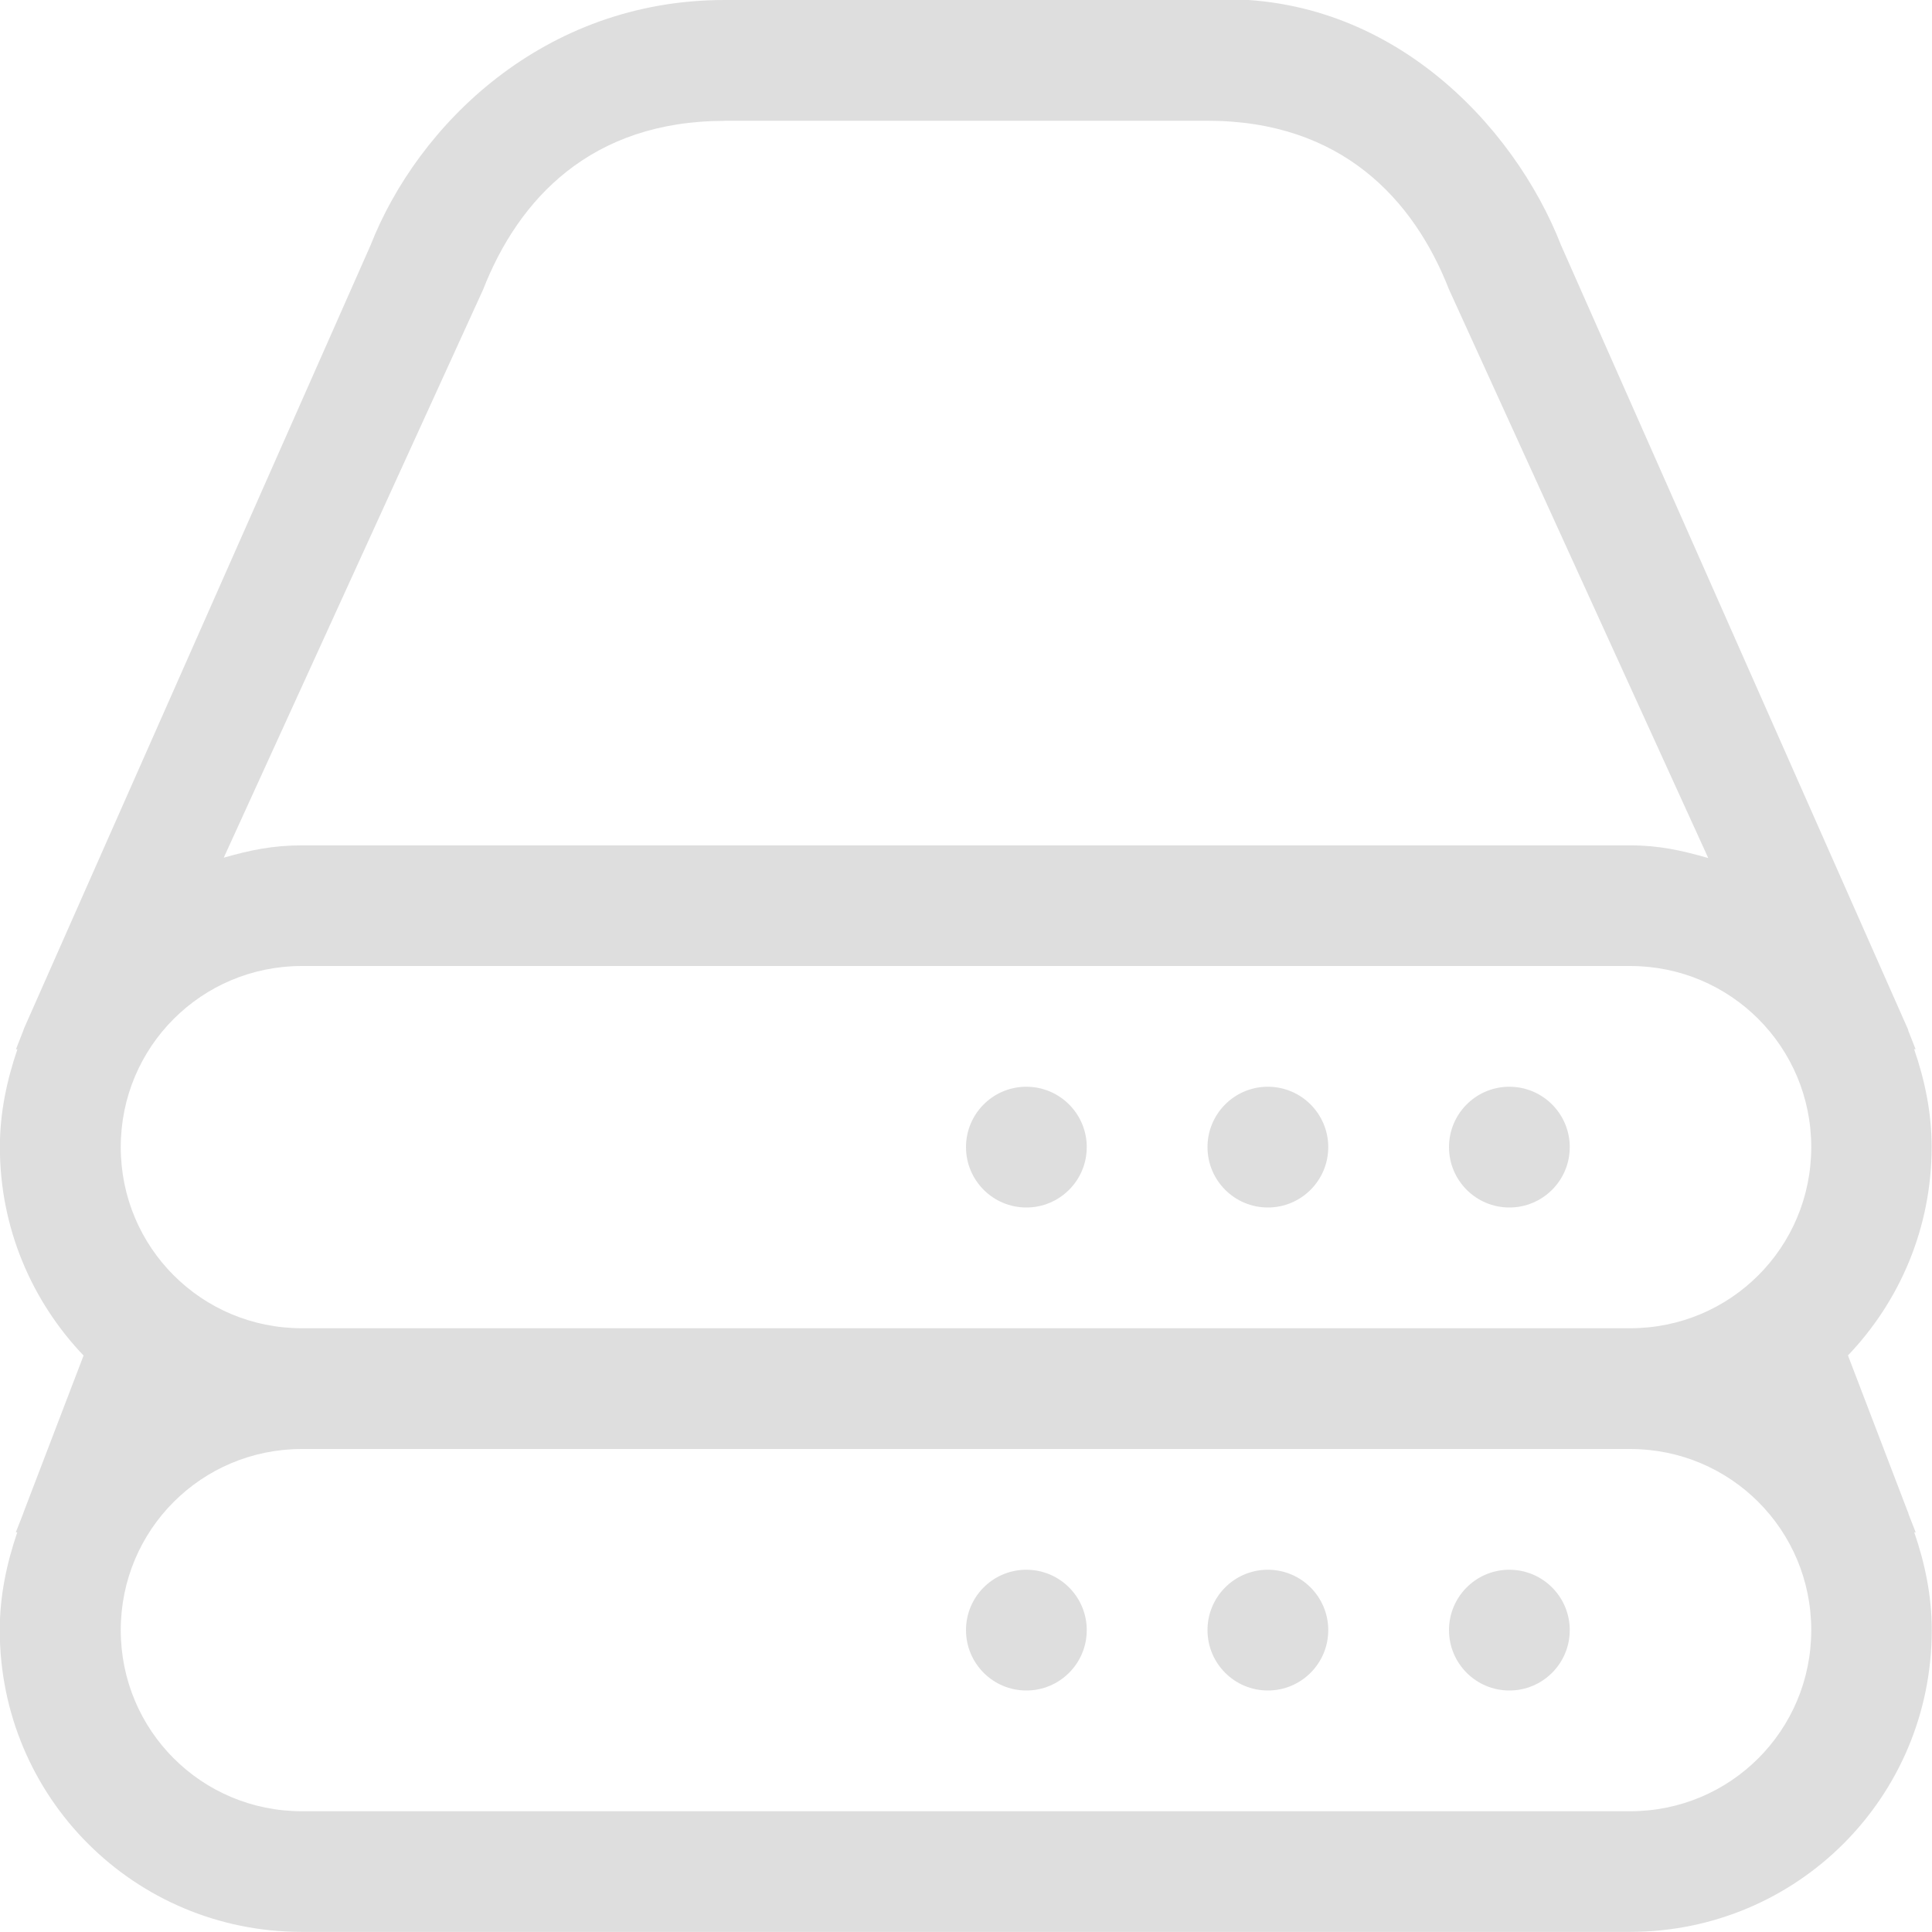
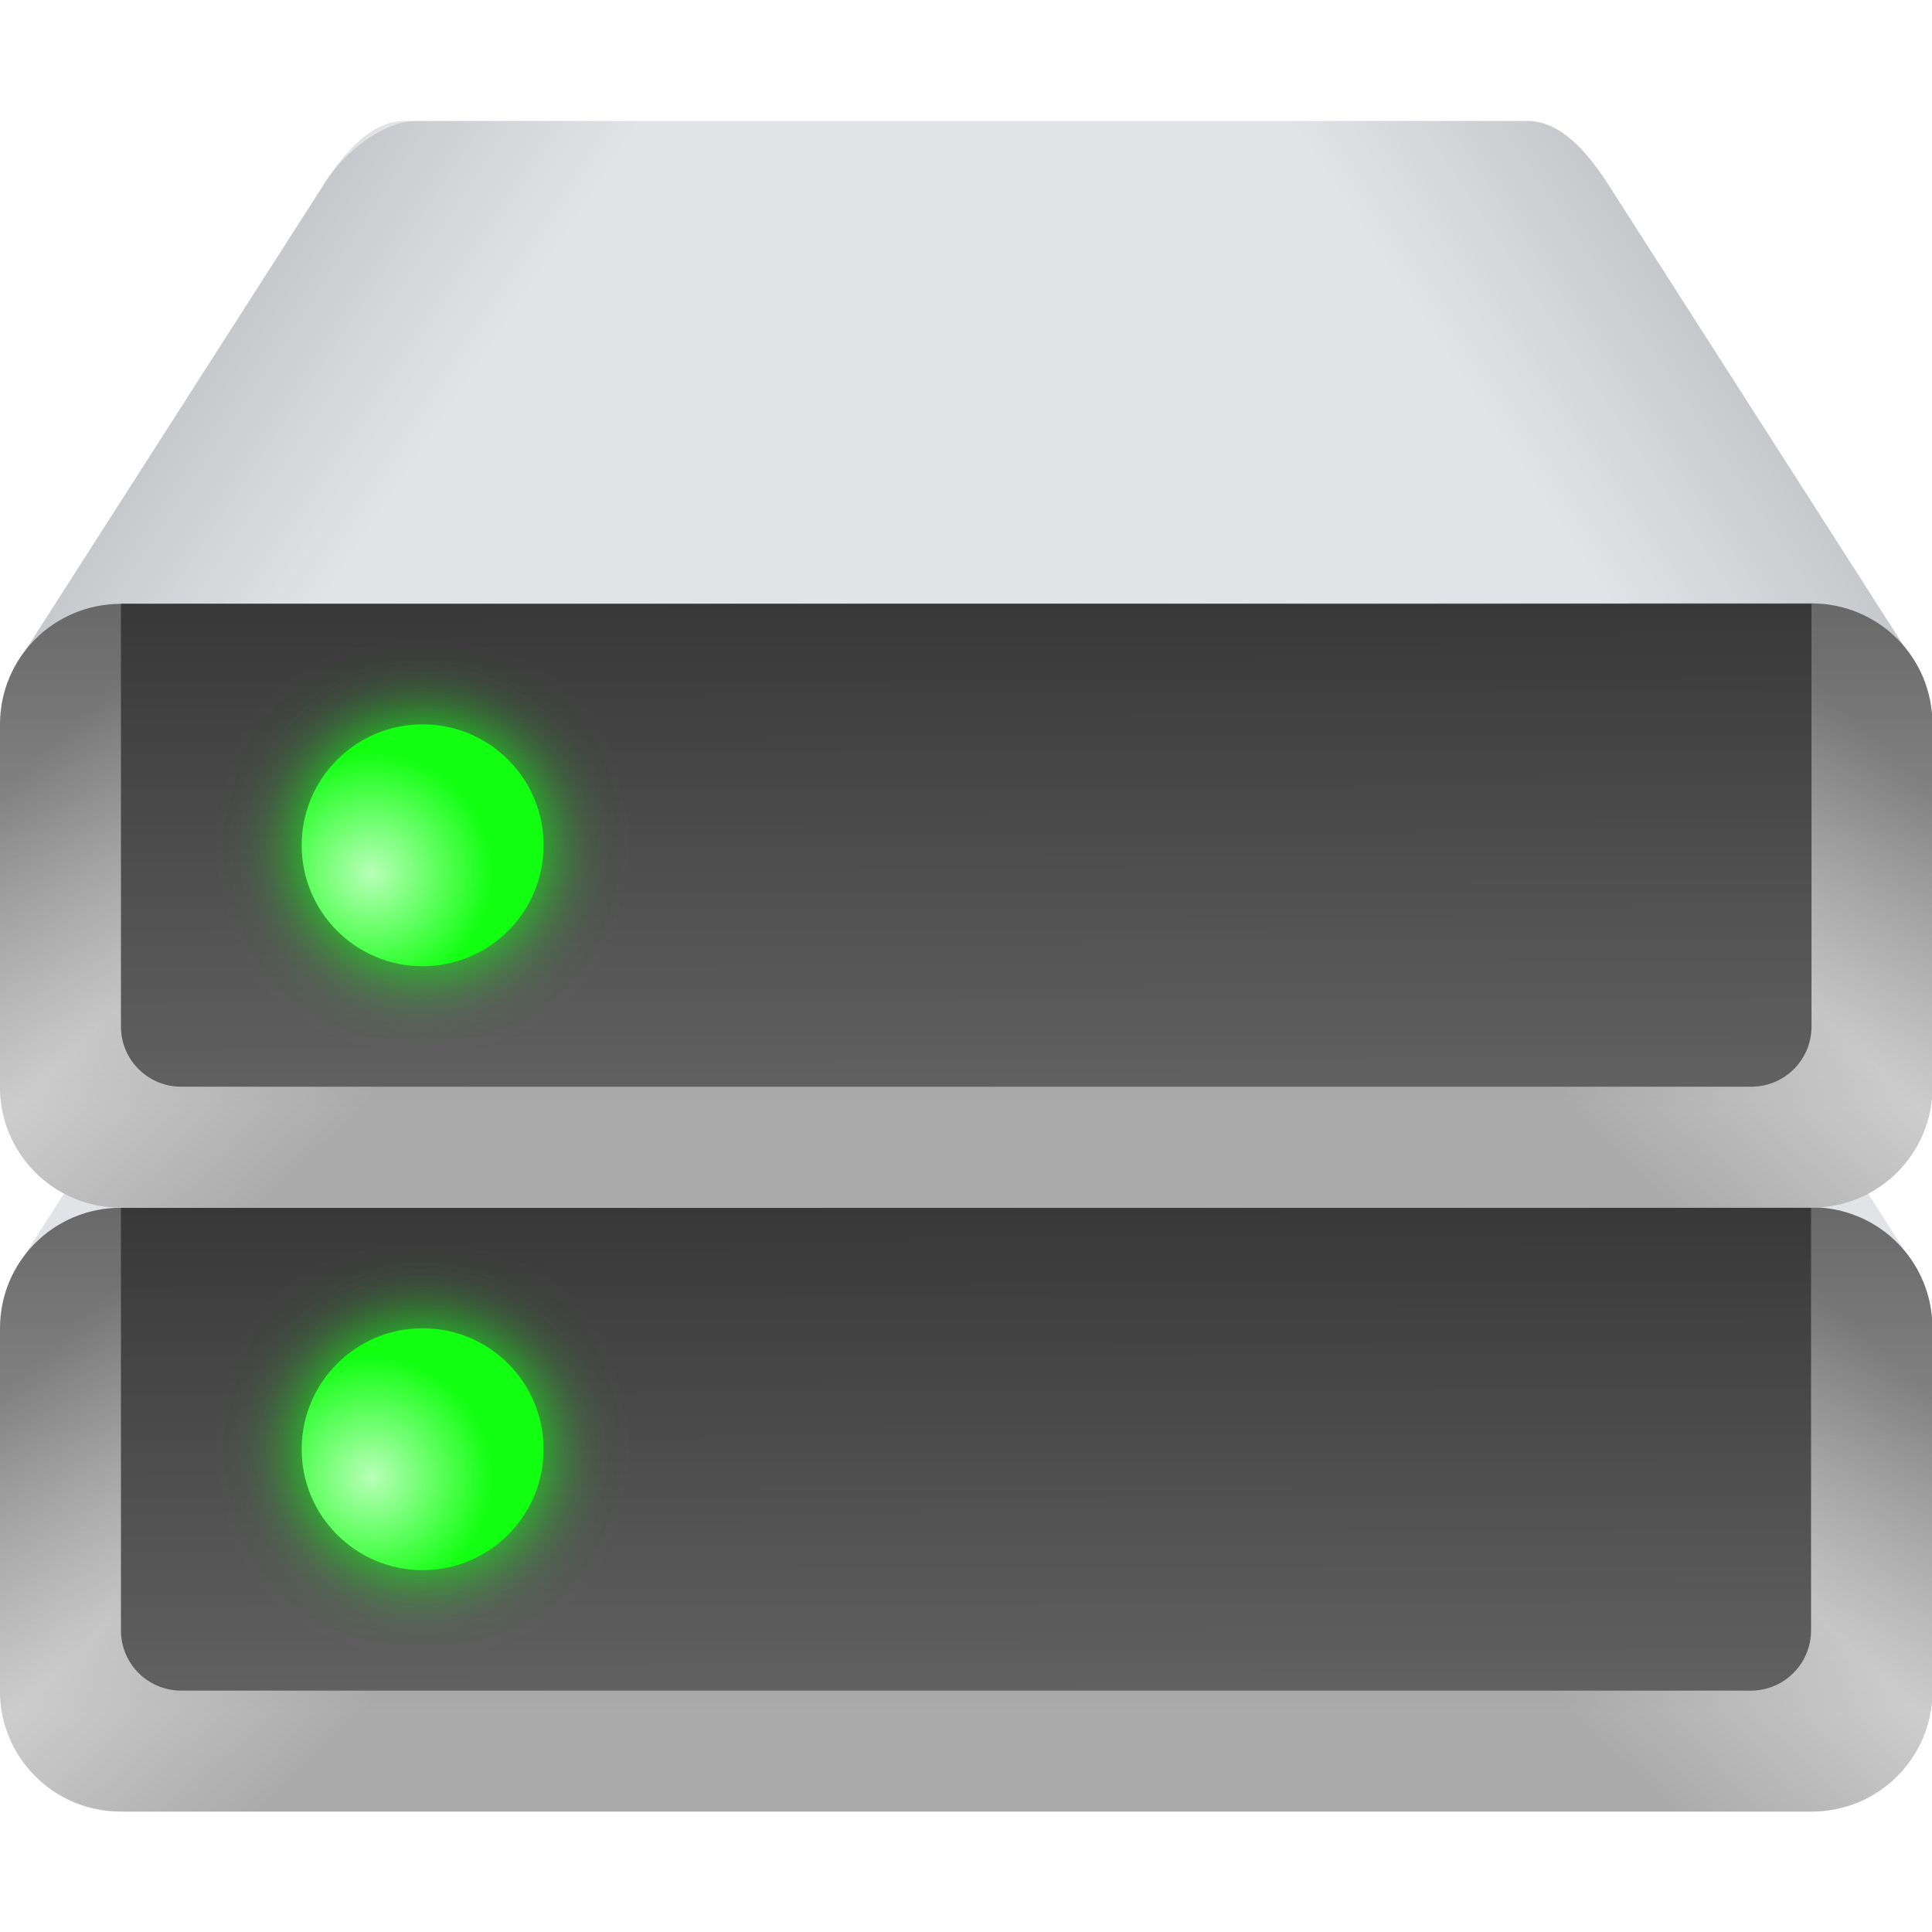
- <svg xmlns="http://www.w3.org/2000/svg" version="1.1" viewBox="0 0 16 16">
-   <style id="current-color-scheme" type="text/css">.ColorScheme-Text {
-             color:#dedede;
-         }</style>
-   <path d="m6-1.57e-6c-1.5 0-2.542 1.037-2.932 2.033l-2.869 6.484c-0.003 0.008-0.005 0.016-0.008 0.023l-0.059 0.15h0.012c-0.087 0.255-0.145 0.524-0.145 0.809 0 0.672 0.265 1.278 0.693 1.727l-0.494 1.291c-0.003 0.008-0.005 0.016-0.008 0.023l-0.059 0.15h0.012c-0.087 0.255-0.145 0.524-0.145 0.809 0 1.385 1.115 2.5 2.5 2.5h11c1.385 0 2.5-1.115 2.5-2.5 0-0.285-0.057-0.554-0.145-0.809h0.012l-0.059-0.15-0.004-0.016c-0.001-0.003-0.003-0.005-0.004-0.008l-0.494-1.291c0.428-0.448 0.693-1.055 0.693-1.727 0-0.285-0.057-0.554-0.145-0.809h0.012l-0.059-0.15-0.004-0.016c-0.001-0.003-0.003-0.005-0.004-0.008l-2.869-6.484c-0.389-0.997-1.435-2.116-2.932-2.033h-4zm0 1h4c1.108 0 1.708 0.65 2 1.397l2.147 4.709c-0.22-0.063-0.406-0.105-0.646-0.105h-11c-0.24 0-0.429 0.039-0.648 0.102l2.148-4.705c0.292-0.747 0.892-1.397 2-1.397zm-3.5 7h11c0.831 0 1.5 0.669 1.5 1.5 0 0.831-0.669 1.5-1.5 1.5h-11c-0.831 0-1.5-0.669-1.5-1.5 0-0.831 0.669-1.5 1.5-1.5zm5.988 1a0.5 0.5 0 0 0-0.488 0.5 0.5 0.5 0 0 0 0.5 0.5 0.5 0.5 0 0 0 0.5-0.5 0.5 0.5 0 0 0-0.5-0.5 0.5 0.5 0 0 0-0.012 0zm2 0a0.5 0.5 0 0 0-0.488 0.5 0.5 0.5 0 0 0 0.5 0.5 0.5 0.5 0 0 0 0.5-0.5 0.5 0.5 0 0 0-0.5-0.5 0.5 0.5 0 0 0-0.012 0zm2 0a0.5 0.5 0 0 0-0.488 0.5 0.5 0.5 0 0 0 0.5 0.5 0.5 0.5 0 0 0 0.5-0.5 0.5 0.5 0 0 0-0.5-0.5 0.5 0.5 0 0 0-0.012 0zm-9.988 3h11c0.831 0 1.5 0.669 1.5 1.5s-0.669 1.5-1.5 1.5h-11c-0.831 0-1.5-0.669-1.5-1.5s0.669-1.5 1.5-1.5zm5.988 1a0.5 0.5 0 0 0-0.488 0.5 0.5 0.5 0 0 0 0.5 0.5 0.5 0.5 0 0 0 0.5-0.5 0.5 0.5 0 0 0-0.5-0.5 0.5 0.5 0 0 0-0.012 0zm2 0a0.5 0.5 0 0 0-0.488 0.5 0.5 0.5 0 0 0 0.5 0.5 0.5 0.5 0 0 0 0.5-0.5 0.5 0.5 0 0 0-0.5-0.5 0.5 0.5 0 0 0-0.012 0zm2 0a0.5 0.5 0 0 0-0.488 0.5 0.5 0.5 0 0 0 0.5 0.5 0.5 0.5 0 0 0 0.5-0.5 0.5 0.5 0 0 0-0.5-0.5 0.5 0.5 0 0 0-0.012 0z" style="fill:currentColor" class="ColorScheme-Text" />
+ <svg xmlns="http://www.w3.org/2000/svg" xmlns:xlink="http://www.w3.org/1999/xlink" width="16" height="16" version="1.1" viewBox="0 0 4.233 4.233" id="svg6">
+   <defs id="defs10">
+     <linearGradient id="linearGradient58462">
+       <stop style="stop-color:#636363;stop-opacity:1;" offset="0" id="stop58458" />
+       <stop style="stop-color:#ababab;stop-opacity:0.996" offset="1" id="stop58460" />
+     </linearGradient>
+     <linearGradient id="linearGradient50927">
+       <stop style="stop-color:#000000;stop-opacity:1;" offset="0" id="stop50923" />
+       <stop style="stop-color:#000000;stop-opacity:0;" offset="1" id="stop50925" />
+     </linearGradient>
+     <linearGradient id="linearGradient50337">
+       <stop style="stop-color:#ffffff;stop-opacity:1;" offset="0" id="stop50333" />
+       <stop style="stop-color:#ffffff;stop-opacity:0;" offset="1" id="stop50335" />
+     </linearGradient>
+     <linearGradient id="linearGradient48004">
+       <stop style="stop-color:#ffffff;stop-opacity:0" offset="0" id="stop48000" />
+       <stop style="stop-color:#ffffff;stop-opacity:1" offset="0.5" id="stop48328" />
+       <stop style="stop-color:#ffffff;stop-opacity:0;" offset="1" id="stop48002" />
+     </linearGradient>
+     <linearGradient id="linearGradient10484">
+       <stop style="stop-color:#2e2e2e;stop-opacity:1;" offset="0" id="stop10480" />
+       <stop style="stop-color:#616161;stop-opacity:1" offset="1" id="stop10482" />
+     </linearGradient>
+     <linearGradient xlink:href="#linearGradient10484" id="linearGradient10486" x1="13.156" y1="11.966" x2="13.171" y2="17.183" gradientUnits="userSpaceOnUse" gradientTransform="matrix(0.2494623,0,0,0.2536171,0.6867544,-1.976593)" />
+     <linearGradient xlink:href="#linearGradient48004" id="linearGradient48006" x1="0.542" y1="10.597" x2="3.065" y2="13.265" gradientUnits="userSpaceOnUse" gradientTransform="matrix(0.2857143,0,0,0.2857143,-0.3023748,-1.152805)" />
+     <radialGradient xlink:href="#linearGradient50337" id="radialGradient50339" cx="3.556" cy="10.339" fx="3.556" fy="10.339" r="0.661" gradientUnits="userSpaceOnUse" gradientTransform="matrix(0.4,0,0,0.4,-0.6085296,-2.222456)" />
+     <linearGradient xlink:href="#linearGradient58462" id="linearGradient58464" x1="9.525" y1="8.334" x2="9.525" y2="12.567" gradientUnits="userSpaceOnUse" gradientTransform="matrix(0.2857143,0,0,0.2857143,-0.3023748,-1.152805)" />
+     <linearGradient xlink:href="#linearGradient48004" id="linearGradient71108" gradientUnits="userSpaceOnUse" x1="0.542" y1="10.597" x2="3.065" y2="13.265" gradientTransform="matrix(-0.2857143,0,0,0.2857143,4.535625,-1.152805)" />
+     <filter style="color-interpolation-filters:sRGB" id="filter2559" x="-0.36" y="-0.36" width="1.72" height="1.72">
+       <feGaussianBlur stdDeviation="0.079" id="feGaussianBlur2561" />
+     </filter>
+     <linearGradient xlink:href="#linearGradient50927" id="linearGradient4726" x1="4.777" y1="1.731" x2="3.736" y2="2.424" gradientUnits="userSpaceOnUse" gradientTransform="translate(0,-0.7937343)" />
+     <linearGradient xlink:href="#linearGradient50927" id="linearGradient5426" gradientUnits="userSpaceOnUse" x1="4.777" y1="1.731" x2="3.736" y2="2.424" gradientTransform="matrix(-1,0,0,1,4.23325,-0.7937343)" />
+     <filter style="color-interpolation-filters:sRGB" id="filter2559-6" x="-0.36" y="-0.36" width="1.72" height="1.72">
+       <feGaussianBlur stdDeviation="0.079" id="feGaussianBlur2561-0" />
+     </filter>
+     <radialGradient xlink:href="#linearGradient50337" id="radialGradient50339-6" cx="3.556" cy="10.339" fx="3.556" fy="10.339" r="0.661" gradientUnits="userSpaceOnUse" gradientTransform="matrix(0.4,0,0,0.4,-0.6085296,-1.428721)" />
+     <linearGradient xlink:href="#linearGradient58462" id="linearGradient5698" gradientUnits="userSpaceOnUse" gradientTransform="matrix(0.2857143,0,0,0.2857143,-0.3023748,-0.3590704)" x1="9.525" y1="8.334" x2="9.525" y2="12.567" />
+     <linearGradient xlink:href="#linearGradient48004" id="linearGradient5700" gradientUnits="userSpaceOnUse" gradientTransform="matrix(0.2857143,0,0,0.2857143,-0.3023748,-0.3590704)" x1="0.542" y1="10.597" x2="3.065" y2="13.265" />
+     <linearGradient xlink:href="#linearGradient48004" id="linearGradient5702" gradientUnits="userSpaceOnUse" gradientTransform="matrix(-0.2857143,0,0,0.2857143,4.535625,-0.3590704)" x1="0.542" y1="10.597" x2="3.065" y2="13.265" />
+     <linearGradient xlink:href="#linearGradient10484" id="linearGradient5704" gradientUnits="userSpaceOnUse" gradientTransform="matrix(0.2494623,0,0,0.2536171,0.6867544,-1.182859)" x1="13.156" y1="11.966" x2="13.171" y2="17.183" />
+   </defs>
+   <g id="g5722" transform="translate(0,0.5291563)">
+     <path id="rect4218-1" style="fill:#e1e3e6;stroke-width:0.265;stroke-linejoin:round" d="M 0.913,1.058 H 3.347 c 0.073,0 0.132,0.071 0.172,0.132 L 4.18,2.222 H 0.053 l 0.661,-1.032 c 0.04,-0.062 0.125,-0.132 0.198,-0.132 z" />
+     <path id="rect849-8" style="fill:url(#linearGradient5698);fill-opacity:1;stroke-width:0.151;stroke-linecap:round;stroke-linejoin:round;stroke-dasharray:1.814, 0.151" d="M 0.265,2.117 C 0.118,2.117 3e-8,2.235 3e-8,2.381 v 0.737 0.057 c 0,0.147 0.118,0.265 0.265,0.265 H 3.969 c 0.147,0 0.265,-0.118 0.265,-0.265 V 3.118 2.381 c 0,-0.147 -0.118,-0.265 -0.265,-0.265 z" />
+     <path id="rect849-5-7" style="opacity:0.4;fill:url(#linearGradient5700);fill-opacity:1;stroke-width:0.151;stroke-linecap:round;stroke-linejoin:round;stroke-dasharray:1.814, 0.151" d="M 0.265,2.117 C 0.118,2.117 3e-8,2.235 3e-8,2.381 v 0.737 0.057 c 0,0.147 0.118,0.265 0.265,0.265 H 3.969 c 0.147,0 0.265,-0.118 0.265,-0.265 V 3.118 2.381 c 0,-0.147 -0.118,-0.265 -0.265,-0.265 z" />
+     <path id="rect849-5-8-9" style="opacity:0.4;fill:url(#linearGradient5702);fill-opacity:1;stroke-width:0.151;stroke-linecap:round;stroke-linejoin:round;stroke-dasharray:1.814, 0.151" d="M 0.265,2.117 C 0.118,2.117 3e-8,2.235 3e-8,2.381 v 0.737 0.057 c 0,0.147 0.118,0.265 0.265,0.265 H 3.969 c 0.147,0 0.265,-0.118 0.265,-0.265 V 3.118 2.381 c 0,-0.147 -0.118,-0.265 -0.265,-0.265 z" />
+     <path id="rect1094-2" style="fill:url(#linearGradient5704);stroke-width:0.133;stroke-linecap:round;stroke-linejoin:round;stroke-dasharray:1.597, 0.133" d="m 0.265,2.117 v 0.926 c 0,0.073 0.059,0.132 0.132,0.132 H 3.836 c 0.073,0 0.132,-0.059 0.132,-0.132 V 2.117 Z" />
+     <circle style="fill:#12ff12;fill-opacity:1;stroke-width:0.229;stroke-linecap:round;stroke-linejoin:round;stroke-dasharray:2.748, 0.229;filter:url(#filter2559-6)" id="path25907-0" cx="0.926" cy="2.646" r="0.265" />
+     <circle style="fill:#12ff12;fill-opacity:1;stroke-width:0.212;stroke-linecap:round;stroke-linejoin:round;stroke-dasharray:2.54, 0.212" id="path30449-2" cx="0.926" cy="2.646" r="0.265" />
+     <circle style="opacity:0.7;fill:url(#radialGradient50339-6);fill-opacity:1;stroke-width:0.212;stroke-linecap:round;stroke-linejoin:round;stroke-dasharray:2.54, 0.212" id="path50091-3" cx="0.926" cy="2.646" r="0.265" />
+   </g>
+   <g id="g5750">
+     <path id="rect4218" style="fill:#e1e3e6;stroke-width:0.265;stroke-linejoin:round" d="M 0.913,0.265 H 3.347 c 0.073,0 0.132,0.071 0.172,0.132 L 4.18,1.429 H 0.053 l 0.661,-1.032 c 0.04,-0.062 0.125,-0.132 0.198,-0.132 z" />
+     <path id="rect4218-3" style="opacity:0.3;fill:url(#linearGradient4726);fill-opacity:1;stroke-width:0.265;stroke-linejoin:round" d="M 0.913,0.265 H 3.347 c 0.073,0 0.132,0.071 0.172,0.132 L 4.18,1.429 H 0.053 L 0.714,0.397 c 0.04,-0.062 0.125,-0.132 0.198,-0.132 z" />
+     <path id="rect4218-3-2" style="opacity:0.3;fill:url(#linearGradient5426);fill-opacity:1;stroke-width:0.265;stroke-linejoin:round" d="M 3.32,0.265 H 0.886 c -0.073,0 -0.132,0.071 -0.172,0.132 L 0.053,1.429 H 4.18 L 3.519,0.397 C 3.479,0.335 3.394,0.265 3.32,0.265 Z" />
+     <path id="rect849" style="fill:url(#linearGradient58464);fill-opacity:1;stroke-width:0.151;stroke-linecap:round;stroke-linejoin:round;stroke-dasharray:1.814, 0.151" d="M 0.265,1.323 C 0.118,1.323 0,1.441 0,1.587 v 0.737 0.057 C 0,2.528 0.118,2.646 0.265,2.646 H 3.969 c 0.147,0 0.265,-0.118 0.265,-0.265 V 2.324 1.587 c 0,-0.147 -0.118,-0.265 -0.265,-0.265 z" />
+     <path id="rect849-5" style="opacity:0.4;fill:url(#linearGradient48006);fill-opacity:1;stroke-width:0.151;stroke-linecap:round;stroke-linejoin:round;stroke-dasharray:1.814, 0.151" d="M 0.265,1.323 C 0.118,1.323 0,1.441 0,1.587 v 0.737 0.057 C 0,2.528 0.118,2.646 0.265,2.646 H 3.969 c 0.147,0 0.265,-0.118 0.265,-0.265 V 2.324 1.587 c 0,-0.147 -0.118,-0.265 -0.265,-0.265 z" />
+     <path id="rect849-5-8" style="opacity:0.4;fill:url(#linearGradient71108);fill-opacity:1;stroke-width:0.151;stroke-linecap:round;stroke-linejoin:round;stroke-dasharray:1.814, 0.151" d="M 0.265,1.323 C 0.118,1.323 0,1.441 0,1.587 v 0.737 0.057 C 0,2.528 0.118,2.646 0.265,2.646 H 3.969 c 0.147,0 0.265,-0.118 0.265,-0.265 V 2.324 1.587 c 0,-0.147 -0.118,-0.265 -0.265,-0.265 z" />
+     <path id="rect1094" style="fill:url(#linearGradient10486);stroke-width:0.133;stroke-linecap:round;stroke-linejoin:round;stroke-dasharray:1.597, 0.133" d="m 0.265,1.323 v 0.926 c 0,0.073 0.059,0.132 0.132,0.132 h 3.44 c 0.073,0 0.132,-0.059 0.132,-0.132 V 1.323 Z" />
+     <circle style="opacity:1;fill:#12ff12;fill-opacity:1;stroke-width:0.229;stroke-linecap:round;stroke-linejoin:round;stroke-dasharray:2.748, 0.229;filter:url(#filter2559)" id="path25907" cx="0.926" cy="1.852" r="0.265" />
+     <circle style="fill:#12ff12;fill-opacity:1;stroke-width:0.212;stroke-linecap:round;stroke-linejoin:round;stroke-dasharray:2.54, 0.212" id="path30449" cx="0.926" cy="1.852" r="0.265" />
+     <circle style="opacity:0.7;fill:url(#radialGradient50339);fill-opacity:1;stroke-width:0.212;stroke-linecap:round;stroke-linejoin:round;stroke-dasharray:2.54, 0.212" id="path50091" cx="0.926" cy="1.852" r="0.265" />
+   </g>
</svg>
